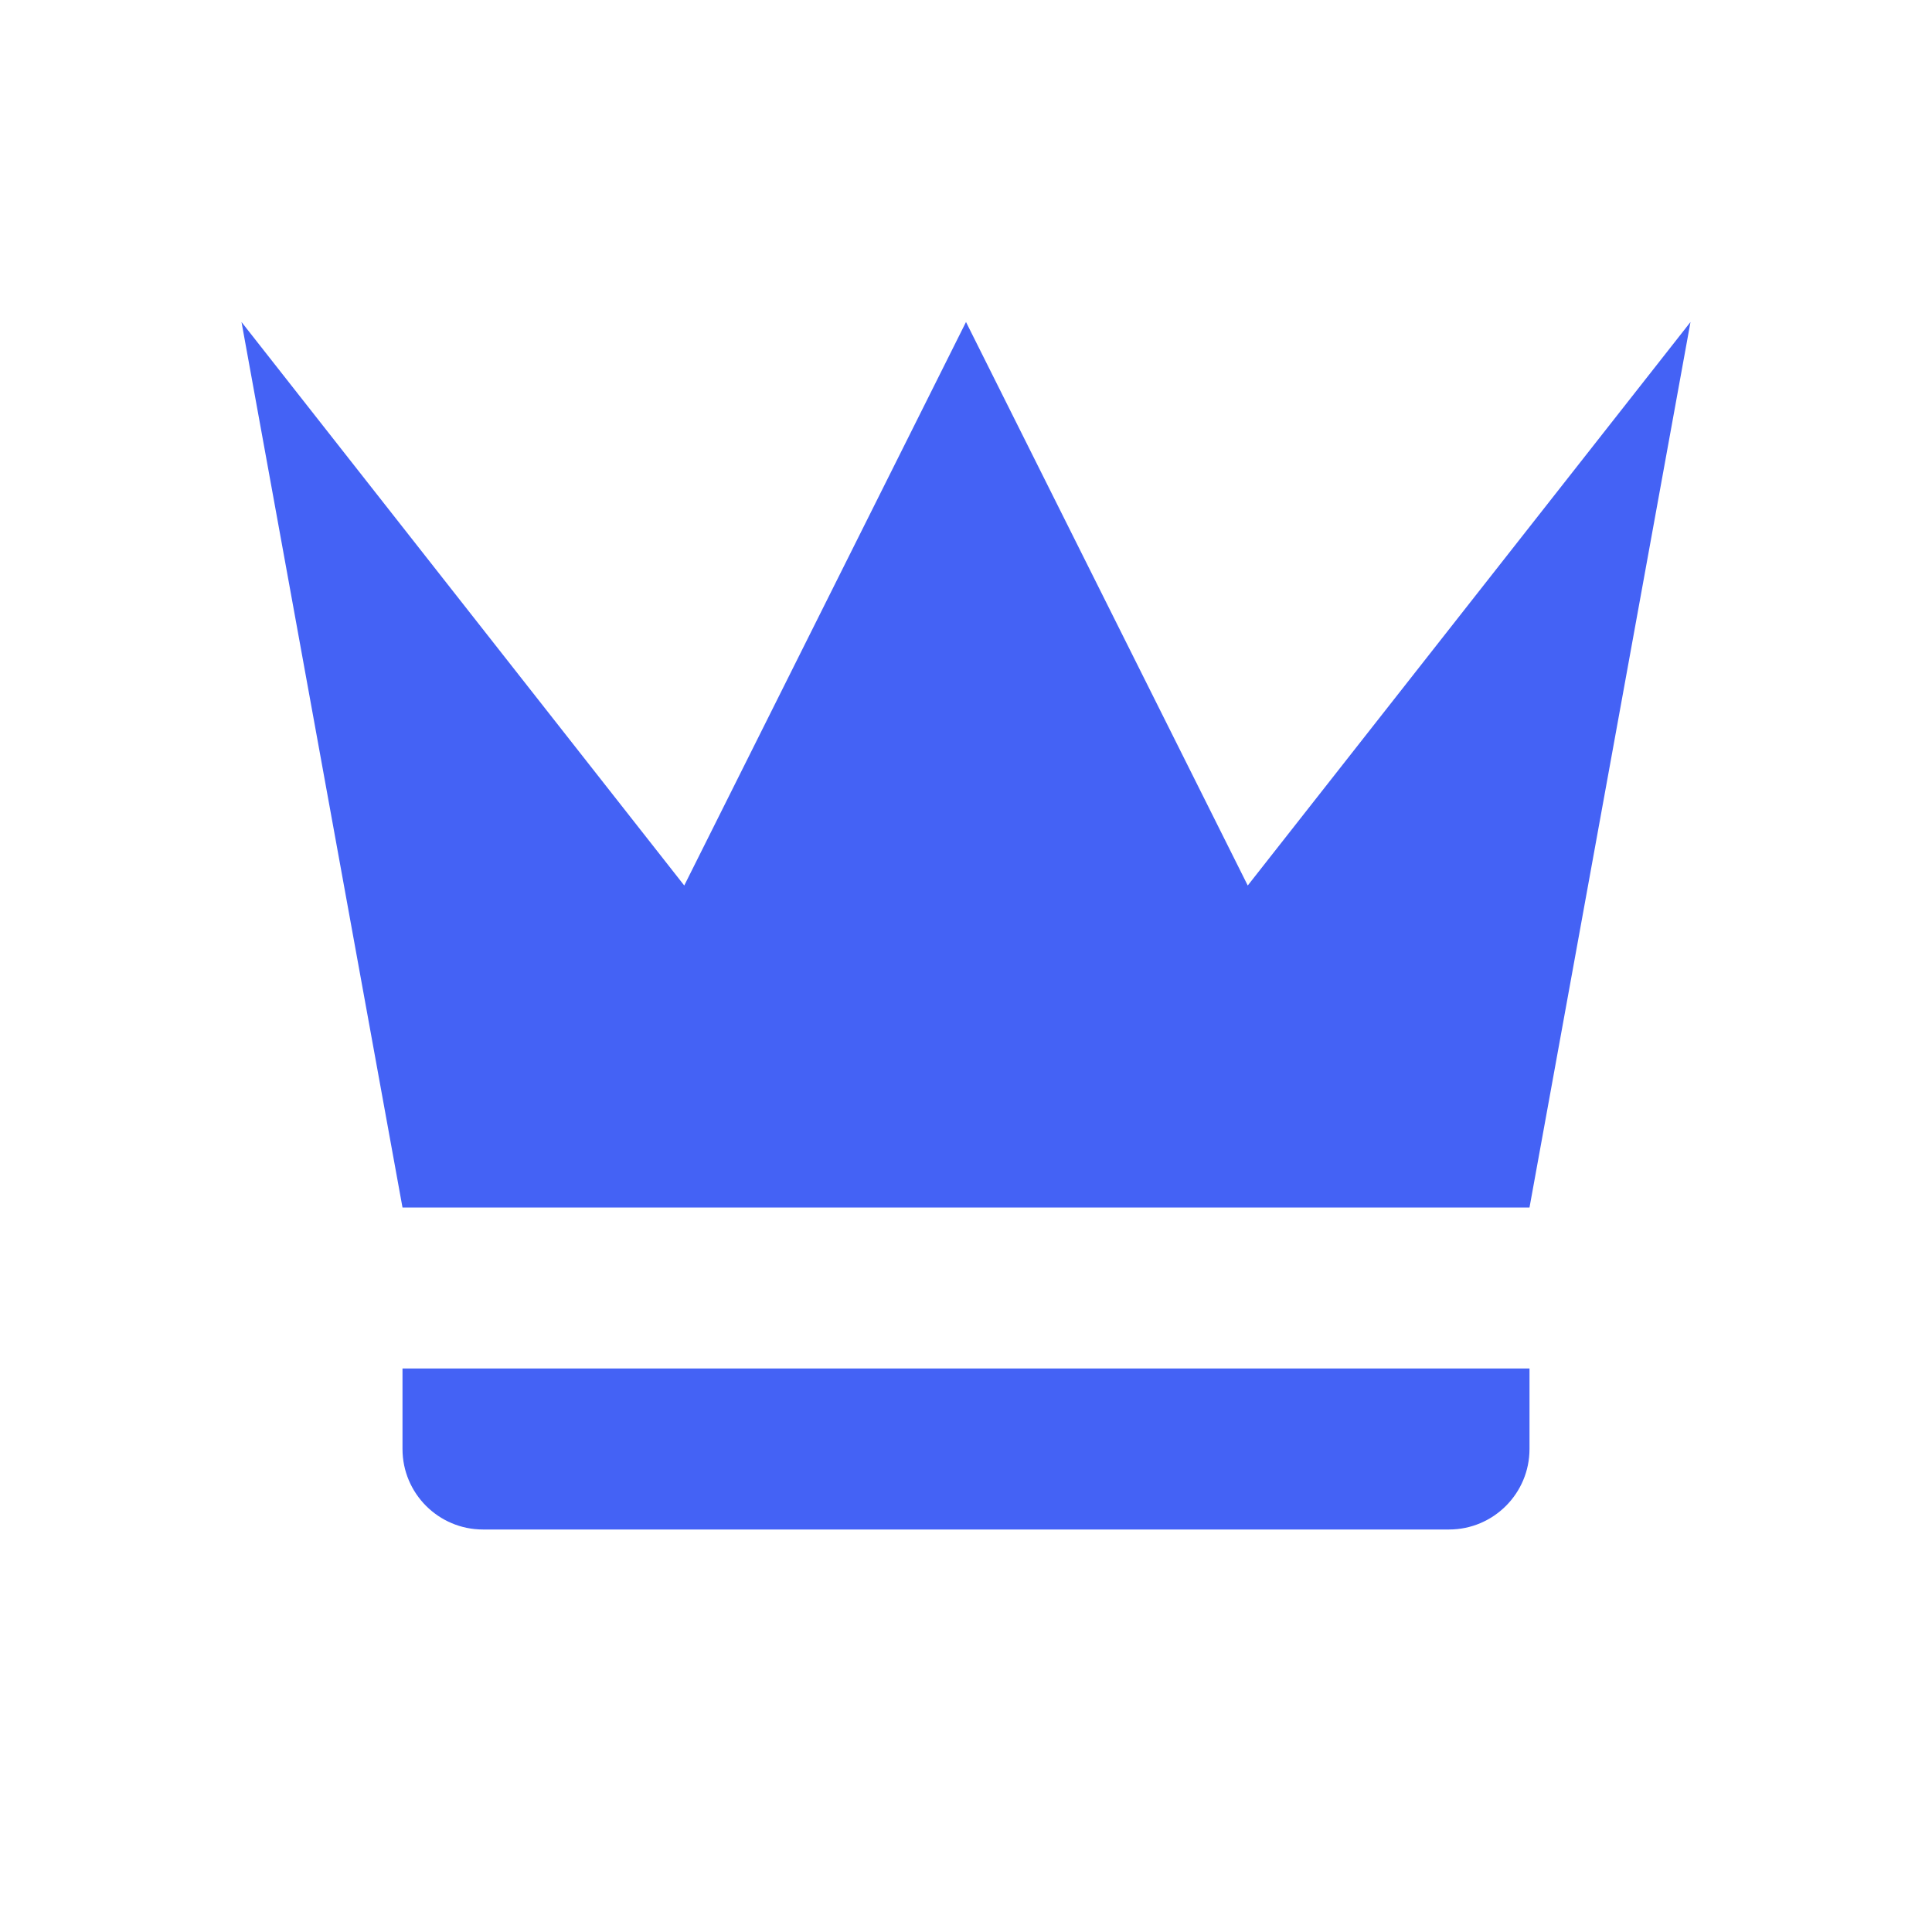
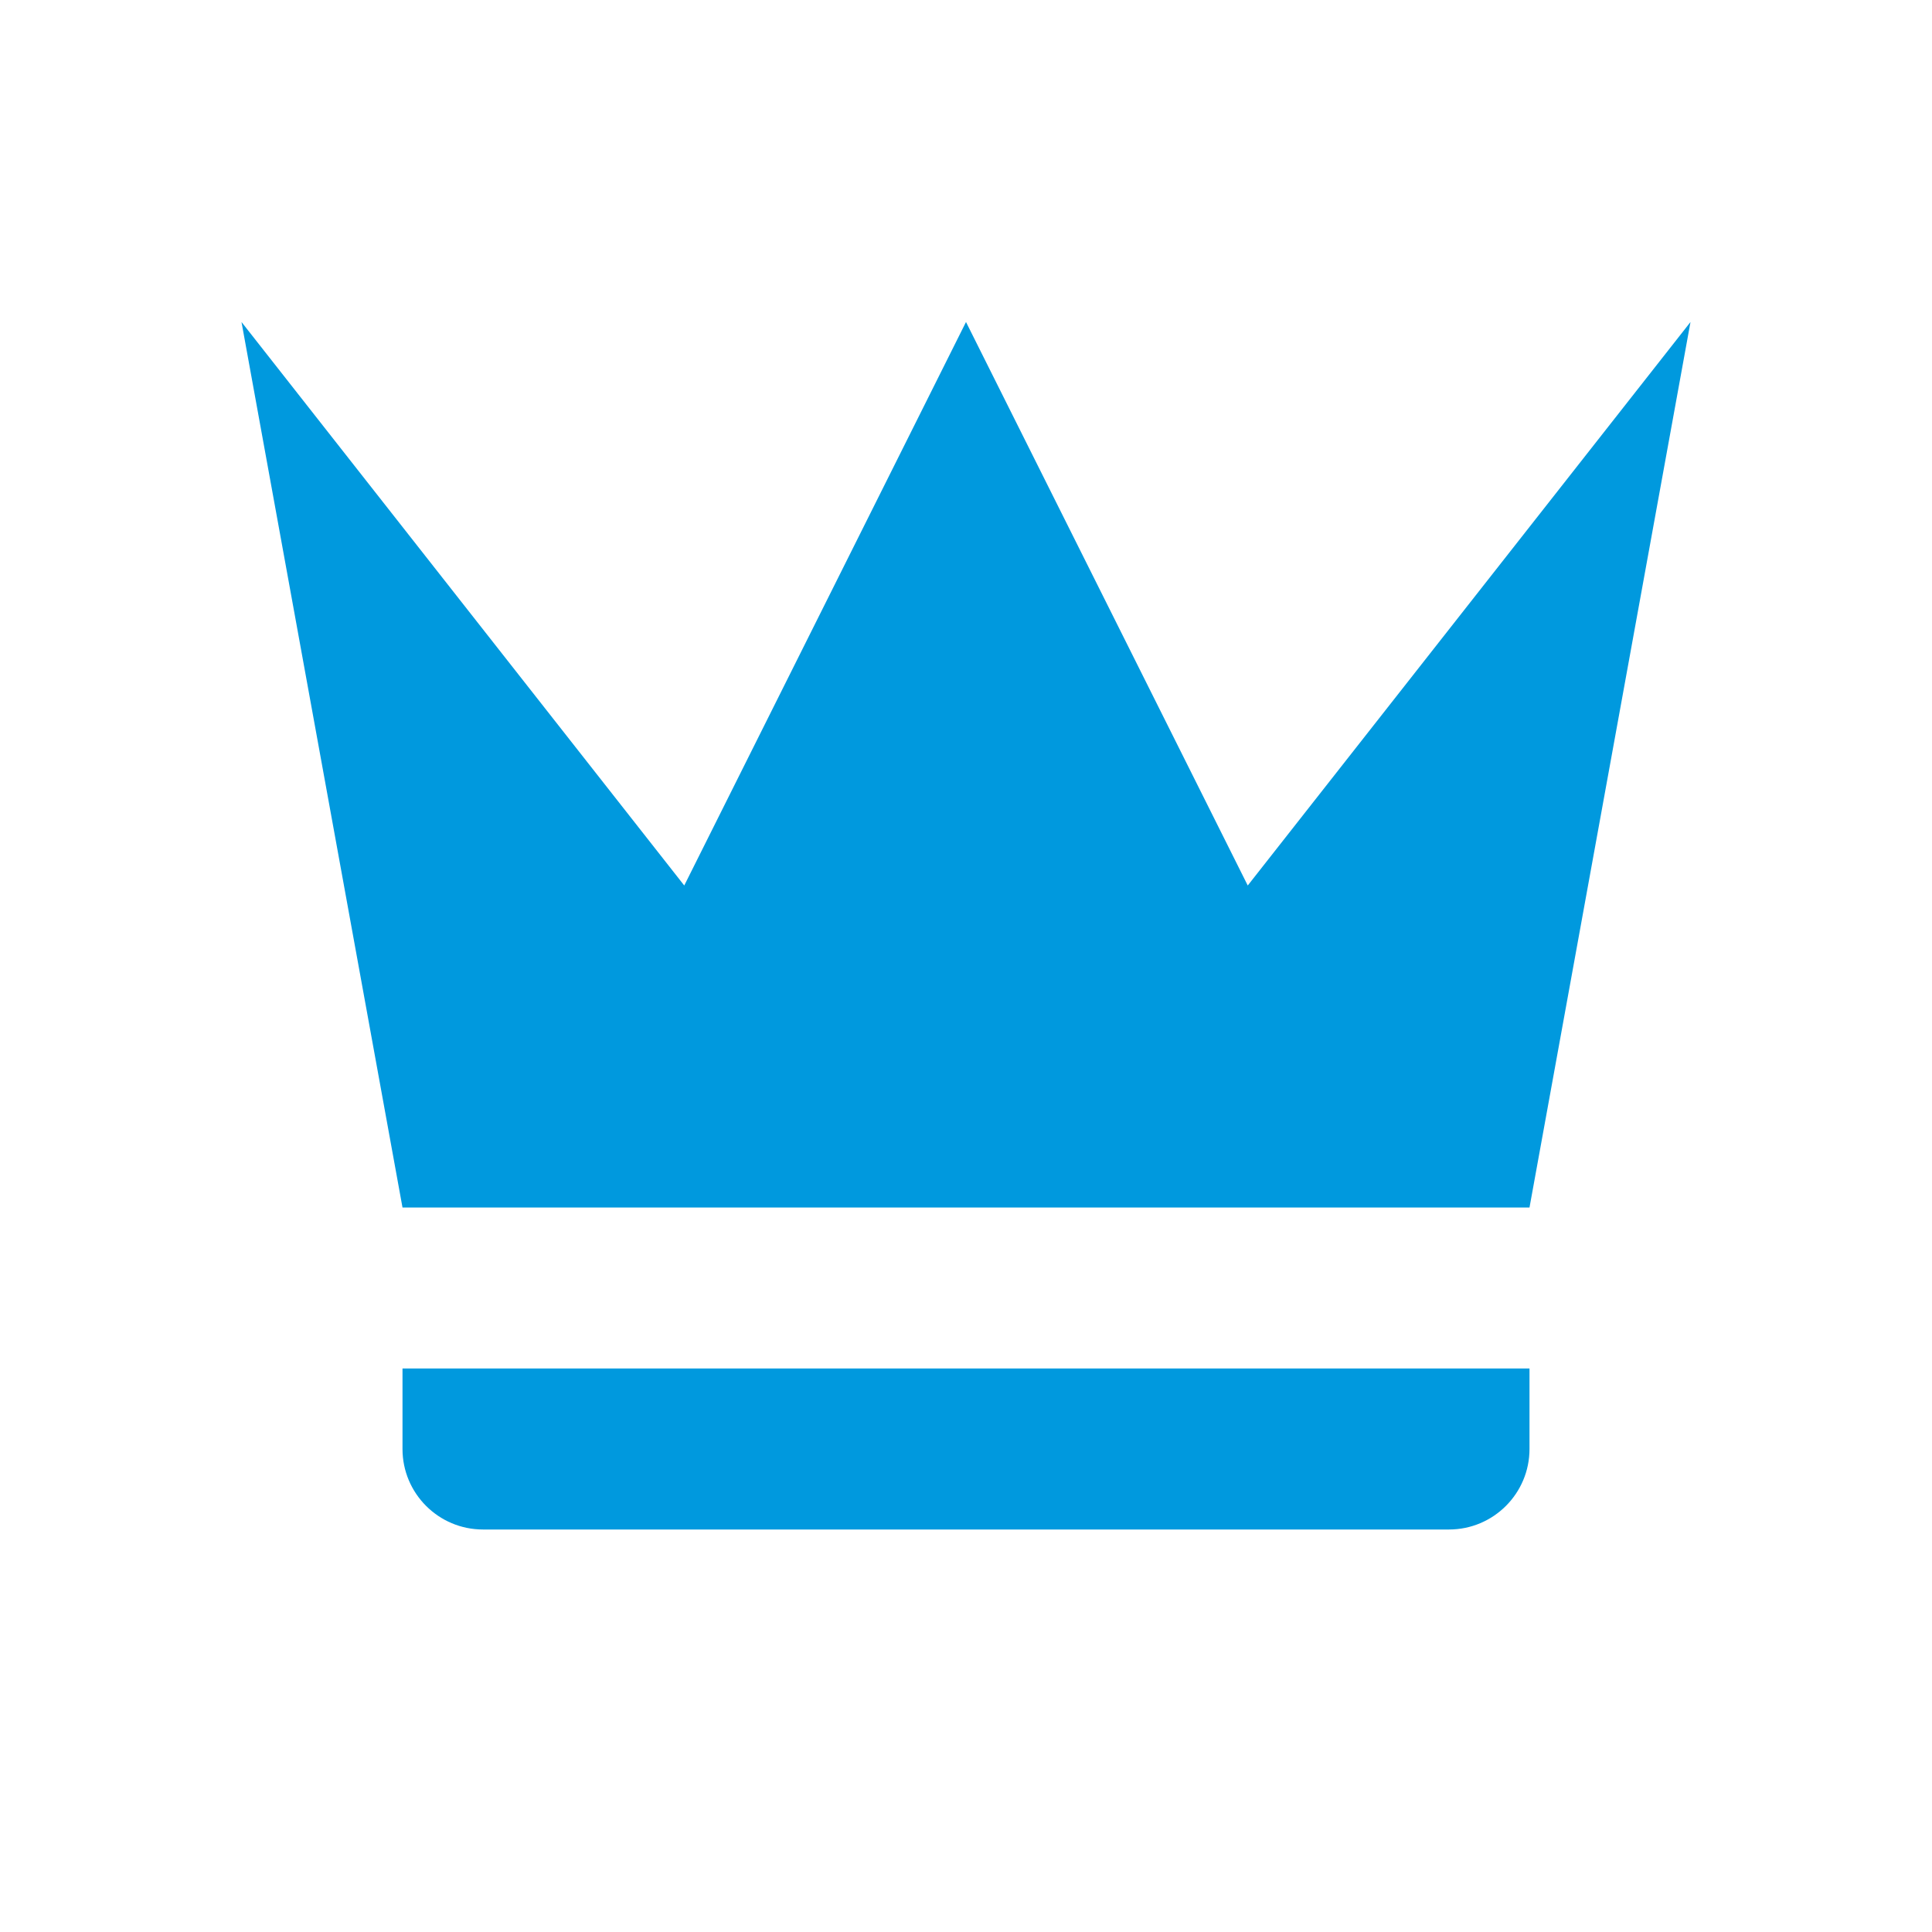
<svg xmlns="http://www.w3.org/2000/svg" width="24" height="24" viewBox="0 0 24 24">
  <g fill="none" fill-rule="evenodd">
-     <path fill="#4462F5" fill-rule="nonzero" d="M2,11 L0,0 L5.5,7 L9,0 L12.5,7 L18,0 L16,11 L2,11 L2,11 Z M16,14 C16,14.552 15.552,15 15,15 L3,15 C2.448,15 2,14.552 2,14 L2,13 L16,13 L16,14 Z" transform="translate(3 4)" />
+     <path fill="#0099DE" fill-rule="nonzero" d="M2,11 L0,0 L5.5,7 L9,0 L12.5,7 L18,0 L16,11 L2,11 L2,11 Z M16,14 C16,14.552 15.552,15 15,15 L3,15 C2.448,15 2,14.552 2,14 L2,13 L16,13 L16,14 Z" transform="translate(3 4)" />
    <rect width="24" height="24" />
  </g>
</svg>
